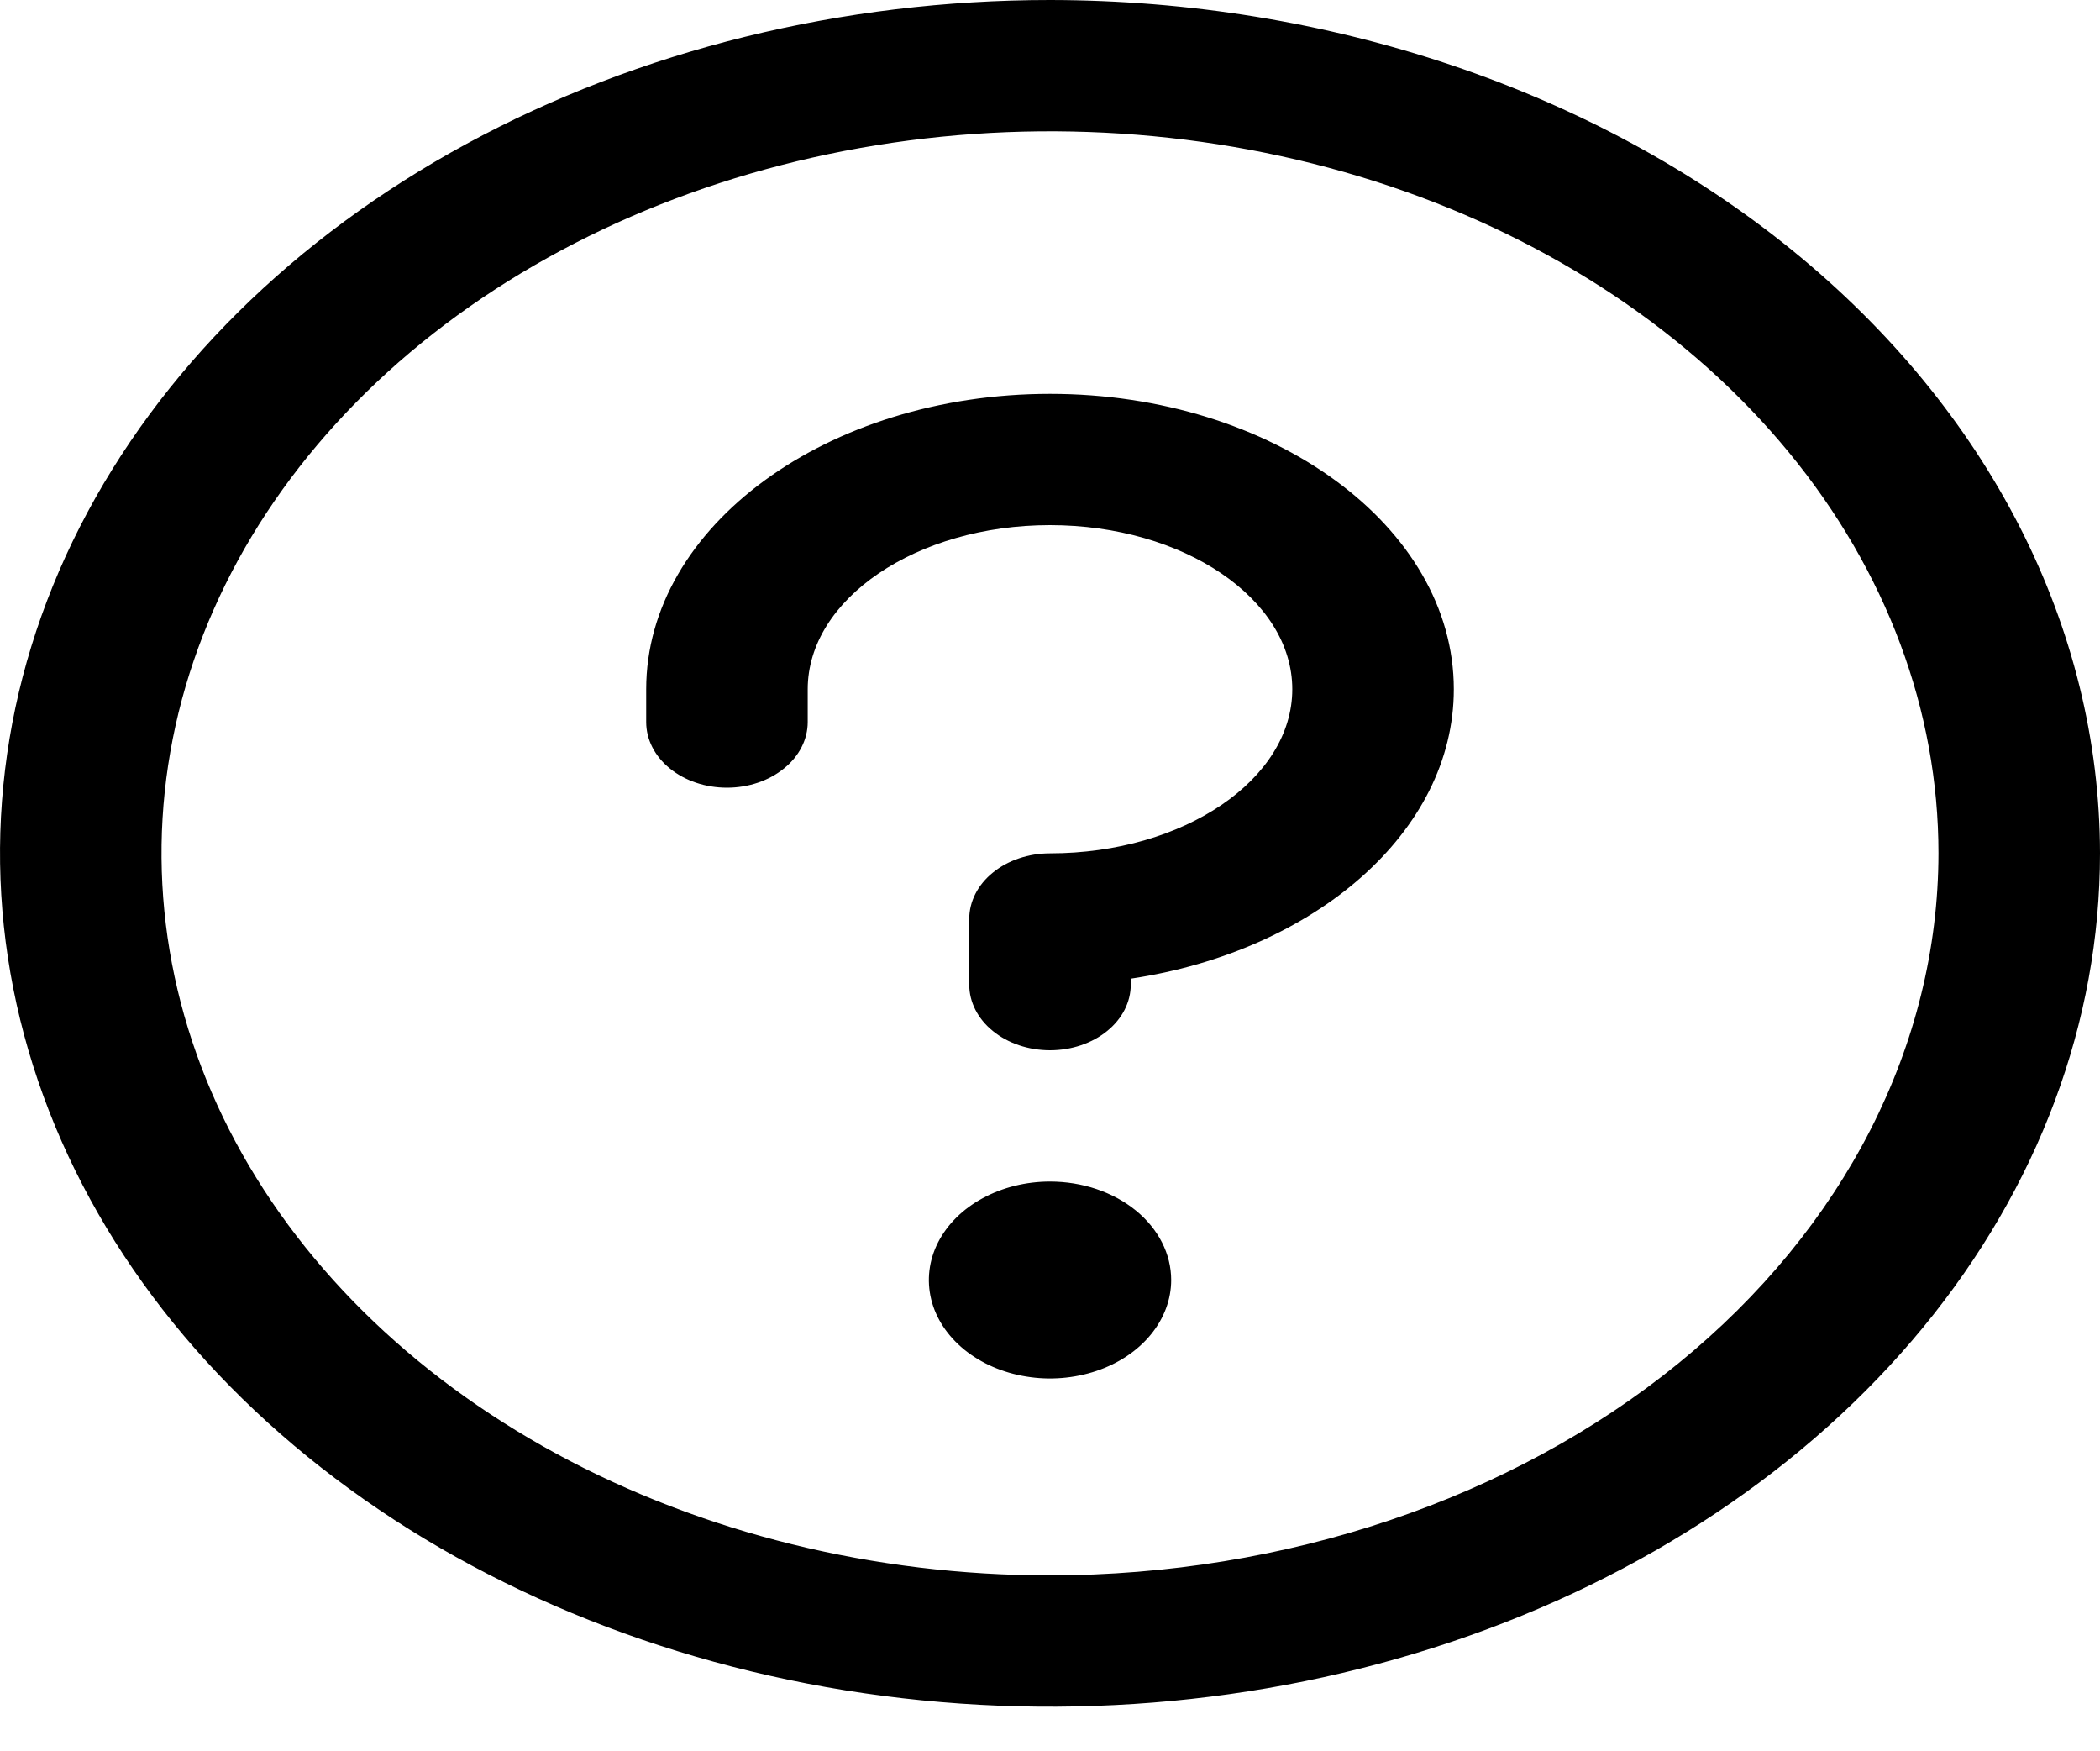
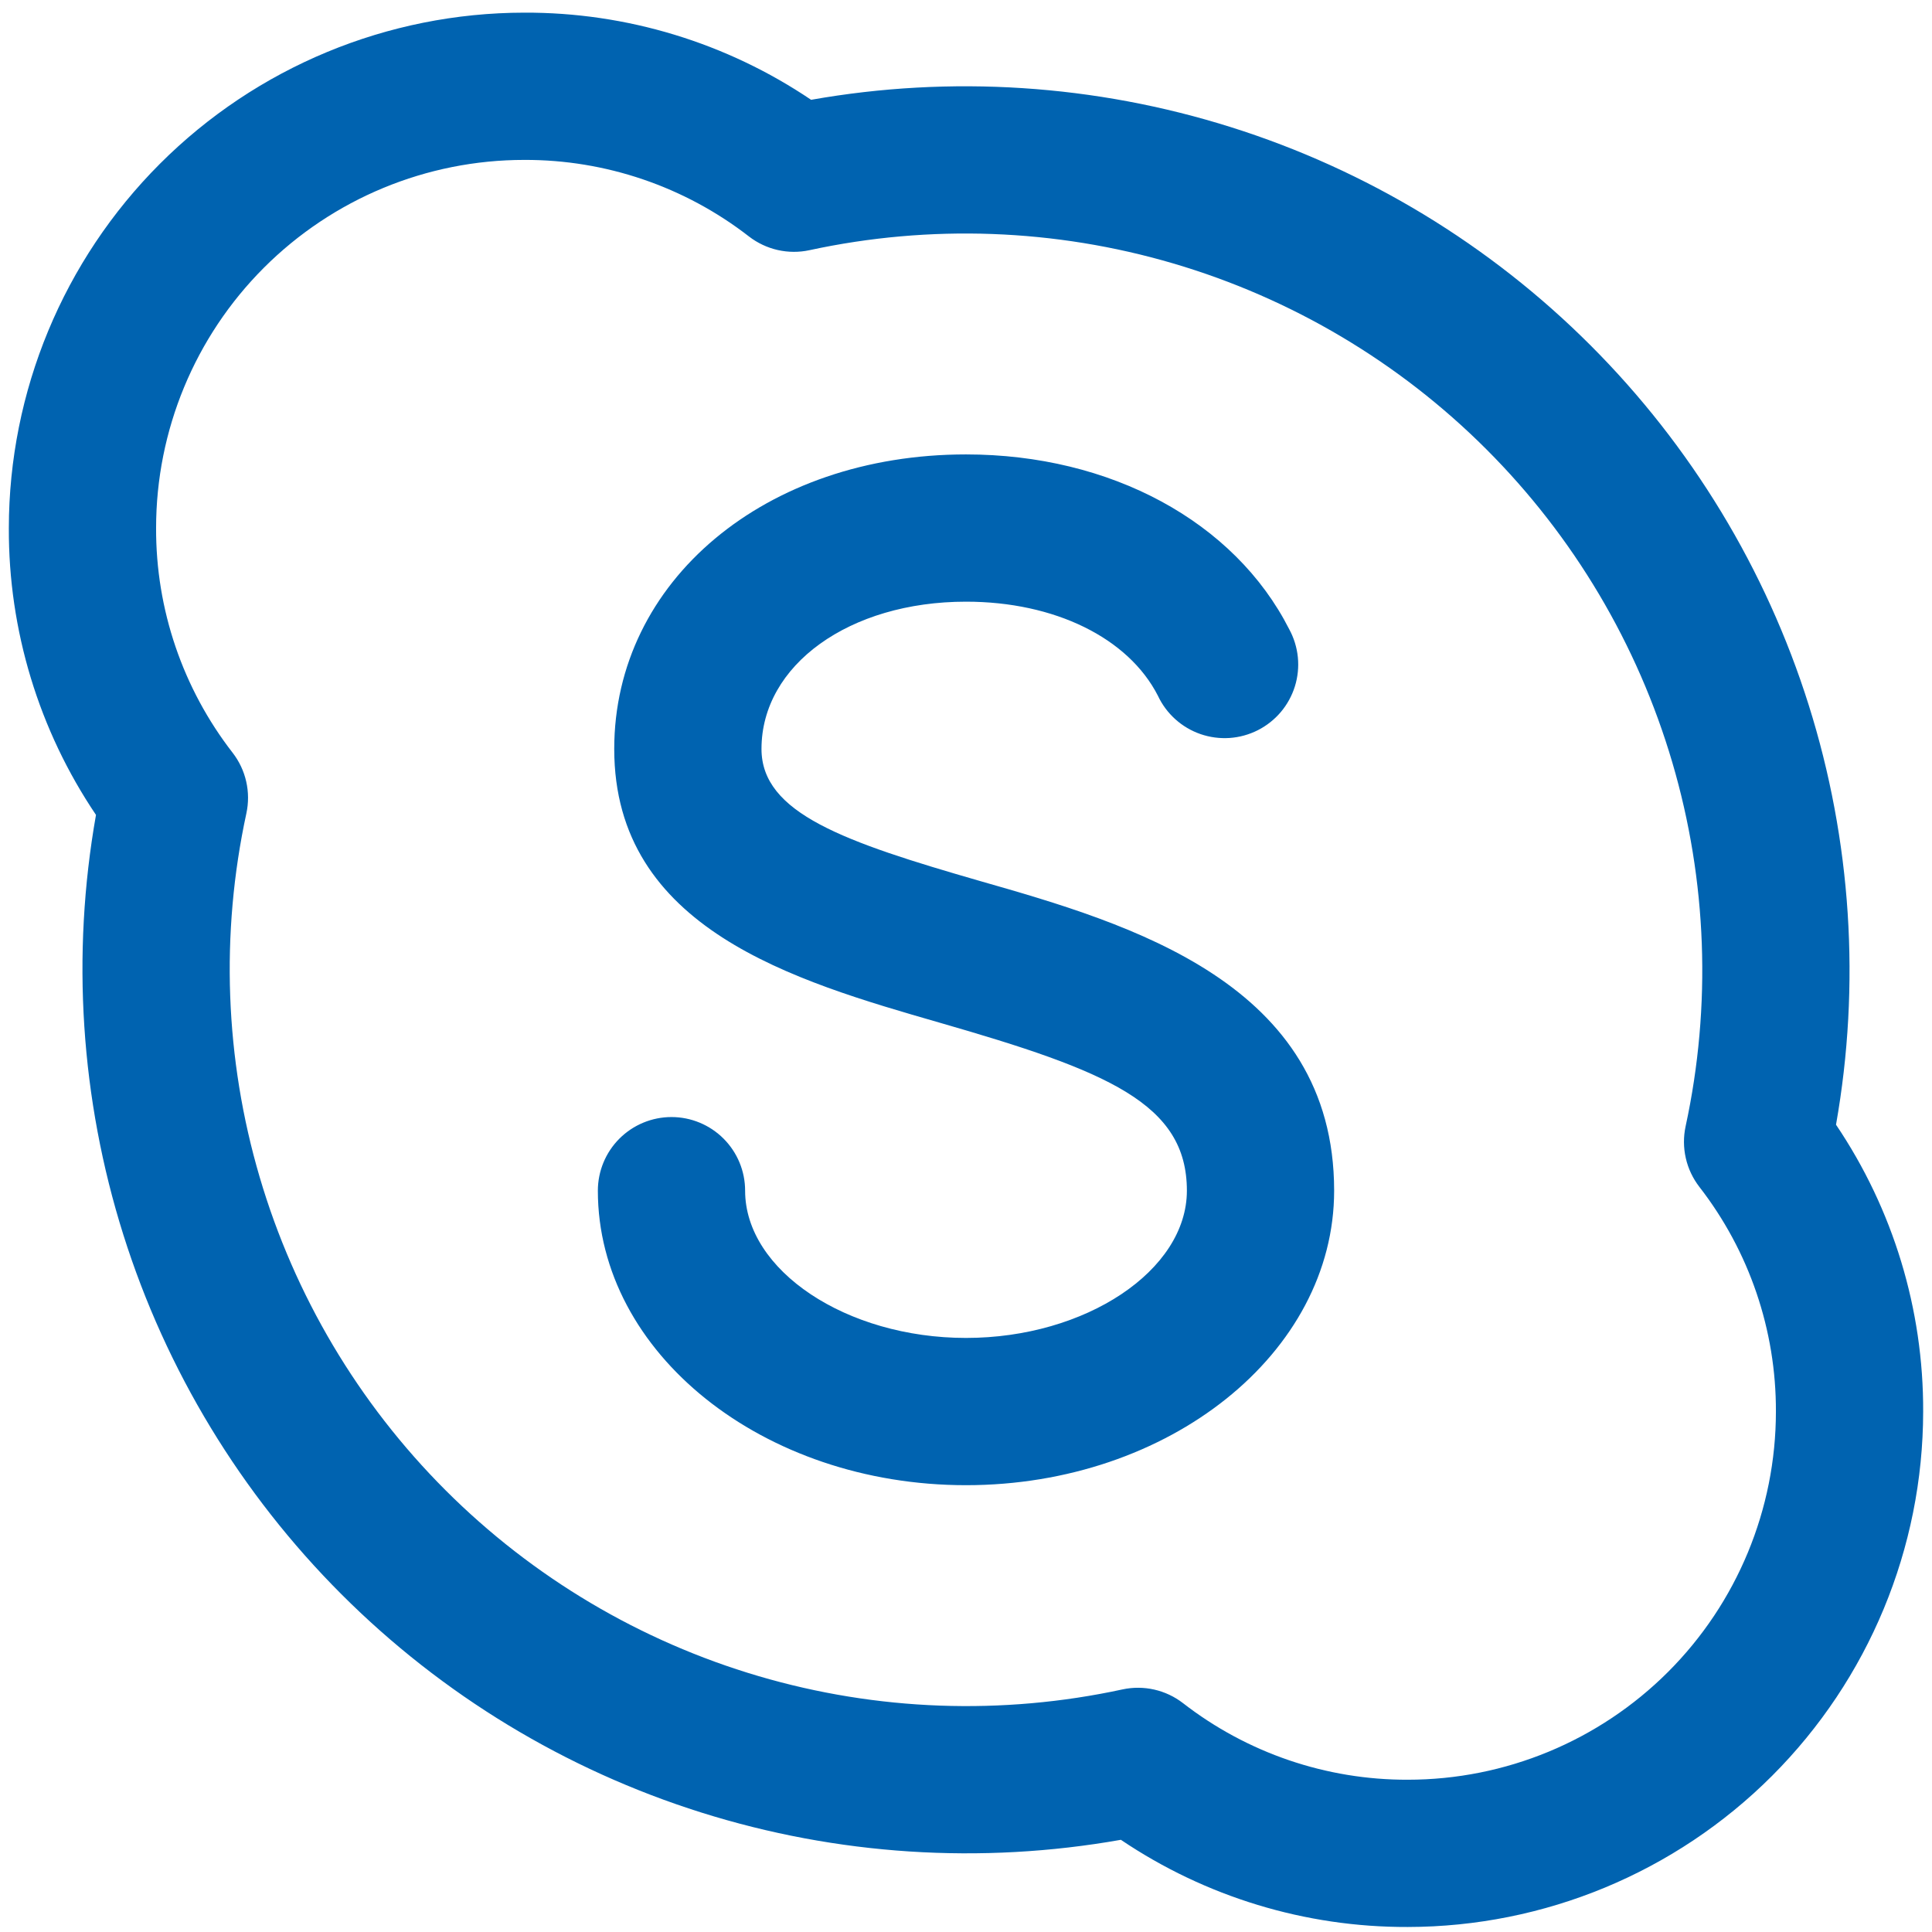
- <svg xmlns="http://www.w3.org/2000/svg" width="24" height="20" viewBox="0 0 24 20" fill="none">
-   <path d="M13.385 14.625C13.385 14.848 13.303 15.065 13.151 15.25C12.999 15.435 12.783 15.579 12.53 15.664C12.277 15.749 11.998 15.772 11.73 15.728C11.461 15.685 11.215 15.578 11.021 15.421C10.827 15.263 10.695 15.063 10.642 14.845C10.589 14.626 10.616 14.4 10.721 14.194C10.826 13.989 11.003 13.813 11.231 13.69C11.459 13.566 11.726 13.5 12 13.5C12.367 13.5 12.719 13.618 12.979 13.829C13.239 14.04 13.385 14.327 13.385 14.625ZM12 4.5C9.455 4.5 7.385 6.014 7.385 7.875V8.25C7.385 8.449 7.482 8.64 7.655 8.78C7.828 8.921 8.063 9 8.308 9C8.553 9 8.787 8.921 8.96 8.78C9.134 8.64 9.231 8.449 9.231 8.25V7.875C9.231 6.844 10.473 6 12 6C13.527 6 14.769 6.844 14.769 7.875C14.769 8.906 13.527 9.75 12 9.75C11.755 9.75 11.52 9.829 11.347 9.97C11.174 10.11 11.077 10.301 11.077 10.5V11.25C11.077 11.449 11.174 11.64 11.347 11.78C11.52 11.921 11.755 12 12 12C12.245 12 12.48 11.921 12.653 11.78C12.826 11.64 12.923 11.449 12.923 11.25V11.182C15.028 10.868 16.615 9.504 16.615 7.875C16.615 6.014 14.545 4.5 12 4.5ZM24 9.75C24 11.678 23.296 13.563 21.978 15.167C20.659 16.77 18.785 18.02 16.592 18.758C14.399 19.496 11.987 19.689 9.659 19.313C7.331 18.936 5.193 18.008 3.515 16.644C1.836 15.281 0.694 13.543 0.231 11.652C-0.232 9.761 0.005 7.8 0.913 6.019C1.822 4.237 3.36 2.715 5.333 1.643C7.307 0.572 9.627 0 12 0C15.182 0.003 18.232 1.031 20.482 2.859C22.731 4.687 23.997 7.165 24 9.75ZM22.154 9.75C22.154 8.118 21.558 6.523 20.443 5.167C19.327 3.81 17.741 2.752 15.886 2.128C14.03 1.504 11.989 1.34 10.019 1.659C8.049 1.977 6.24 2.763 4.82 3.916C3.4 5.07 2.433 6.54 2.041 8.14C1.649 9.741 1.851 11.4 2.619 12.907C3.388 14.415 4.689 15.703 6.359 16.61C8.029 17.516 9.992 18 12 18C14.692 17.997 17.273 17.128 19.177 15.581C21.08 14.034 22.151 11.937 22.154 9.75Z" fill="black" />
+ <svg xmlns="http://www.w3.org/2000/svg" width="82" height="82" viewBox="0 0 82 82" fill="none">
+   <path d="M56.625 50.536C56.625 57.427 49.617 63.036 41 63.036C32.383 63.036 25.375 57.427 25.375 50.536C25.375 49.708 25.704 48.913 26.29 48.327C26.876 47.741 27.671 47.411 28.5 47.411C29.329 47.411 30.124 47.741 30.71 48.327C31.296 48.913 31.625 49.708 31.625 50.536C31.625 53.923 35.922 56.786 41 56.786C46.078 56.786 50.375 53.923 50.375 50.536C50.375 46.833 47.012 45.458 39.875 43.404C33.723 41.63 26.07 39.423 26.07 31.787C26.07 24.662 32.488 19.287 41 19.287C47.141 19.287 52.398 22.138 54.719 26.708C54.919 27.076 55.043 27.48 55.085 27.896C55.126 28.312 55.083 28.733 54.959 29.132C54.834 29.532 54.631 29.902 54.361 30.222C54.09 30.541 53.759 30.803 53.386 30.992C53.012 31.181 52.605 31.293 52.187 31.322C51.77 31.35 51.351 31.294 50.955 31.158C50.56 31.021 50.196 30.807 49.885 30.527C49.574 30.247 49.322 29.908 49.145 29.529C47.891 27.076 44.77 25.537 41 25.537C36.051 25.537 32.32 28.224 32.32 31.787C32.32 34.521 35.836 35.732 41.605 37.396C47.945 39.208 56.625 41.728 56.625 50.536ZM81.625 59.911C81.619 65.711 79.312 71.272 75.211 75.373C71.11 79.474 65.55 81.78 59.75 81.787C55.412 81.802 51.17 80.513 47.574 78.087C41.629 79.139 35.517 78.741 29.759 76.927C24 75.113 18.763 71.937 14.494 67.667C10.225 63.398 7.048 58.162 5.234 52.403C3.42 46.644 3.022 40.533 4.074 34.587C1.648 30.991 0.359 26.749 0.375 22.412C0.381 16.612 2.688 11.051 6.789 6.95C10.89 2.849 16.45 0.543 22.25 0.537C26.588 0.521 30.83 1.81 34.426 4.236C40.371 3.184 46.483 3.582 52.242 5.396C58 7.21 63.237 10.386 67.506 14.656C71.775 18.925 74.952 24.161 76.766 29.92C78.58 35.679 78.978 41.79 77.926 47.736C80.352 51.332 81.641 55.574 81.625 59.911ZM75.375 59.911C75.387 56.458 74.243 53.1 72.125 50.373C71.847 50.012 71.65 49.596 71.55 49.152C71.449 48.708 71.447 48.247 71.543 47.802C72.649 42.688 72.455 37.379 70.978 32.36C69.501 27.34 66.789 22.772 63.089 19.072C59.39 15.373 54.821 12.66 49.802 11.183C44.783 9.706 39.473 9.512 34.359 10.618C33.914 10.715 33.454 10.712 33.01 10.612C32.566 10.511 32.149 10.315 31.789 10.037C29.061 7.919 25.703 6.775 22.25 6.787C18.106 6.787 14.132 8.433 11.201 11.363C8.271 14.293 6.625 18.267 6.625 22.412C6.613 25.865 7.757 29.223 9.875 31.951C10.153 32.311 10.35 32.727 10.45 33.171C10.551 33.615 10.553 34.076 10.457 34.521C9.351 39.635 9.545 44.944 11.022 49.963C12.499 54.983 15.211 59.551 18.911 63.251C22.61 66.95 27.179 69.663 32.198 71.14C37.217 72.617 42.527 72.811 47.641 71.704C48.086 71.608 48.546 71.611 48.99 71.711C49.434 71.812 49.851 72.008 50.211 72.287C52.939 74.404 56.297 75.548 59.75 75.537C63.894 75.537 67.868 73.89 70.799 70.96C73.729 68.03 75.375 64.055 75.375 59.911Z" fill="#0063B0" />
</svg>
